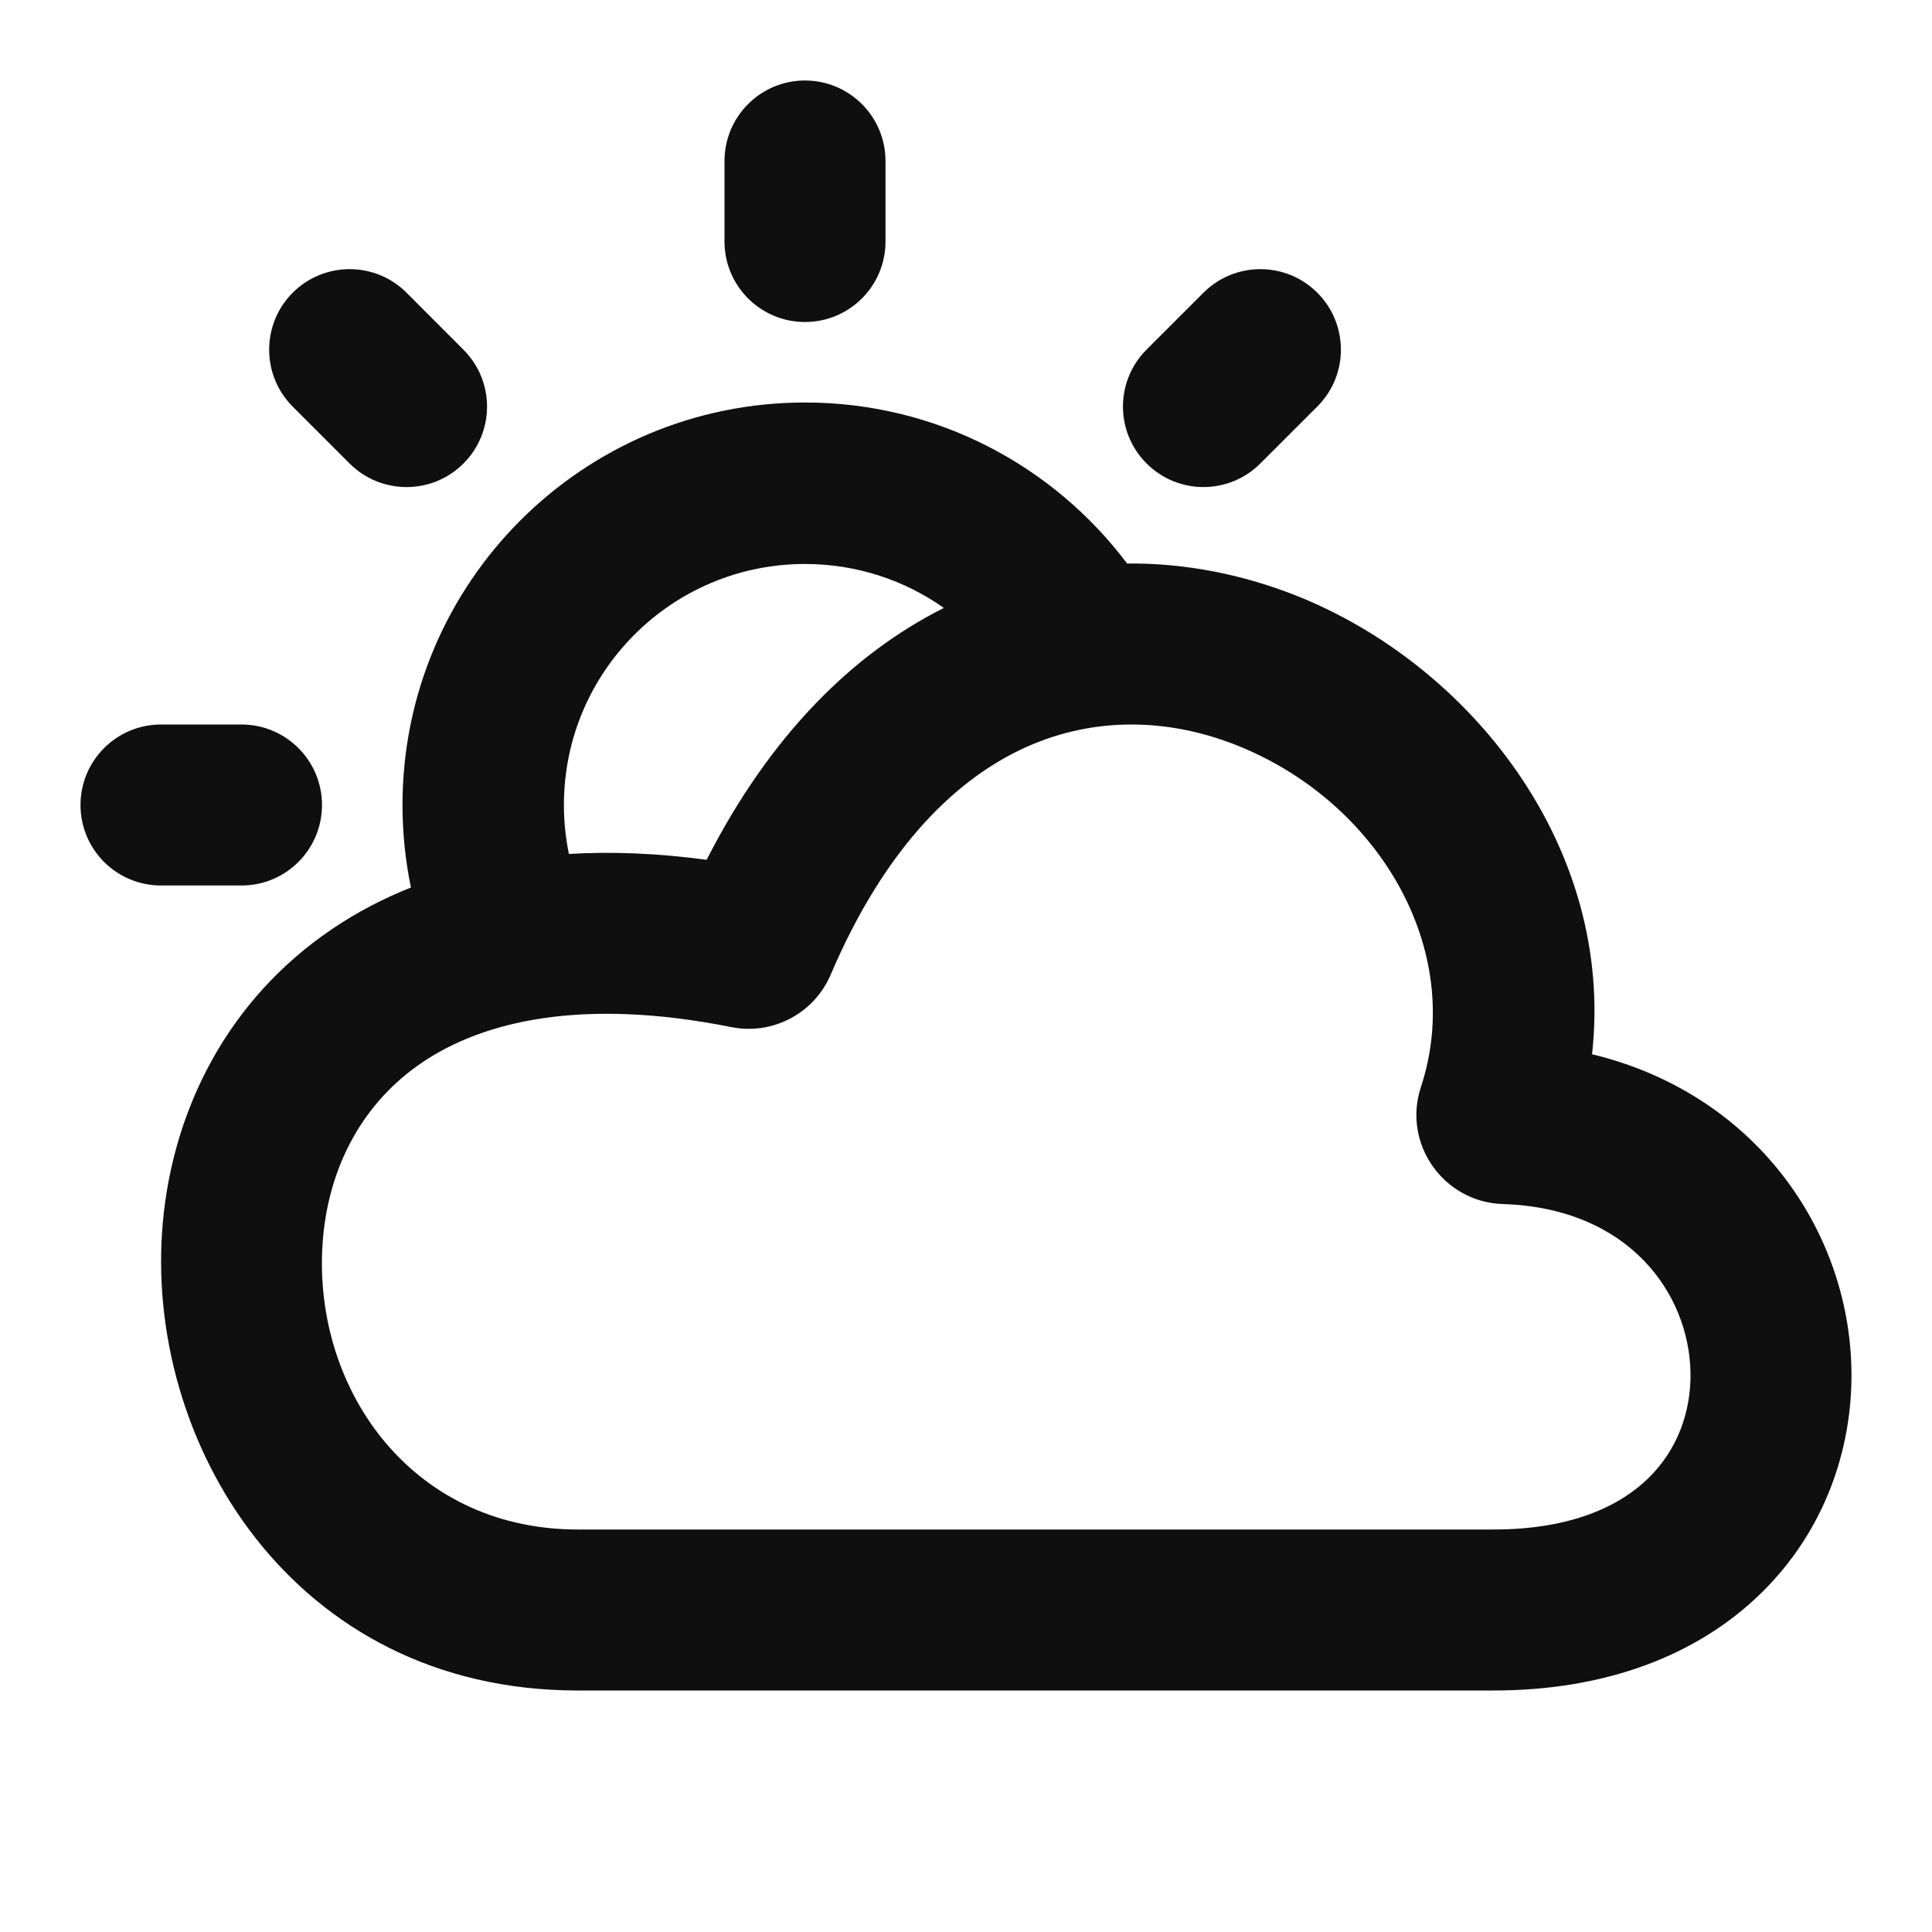
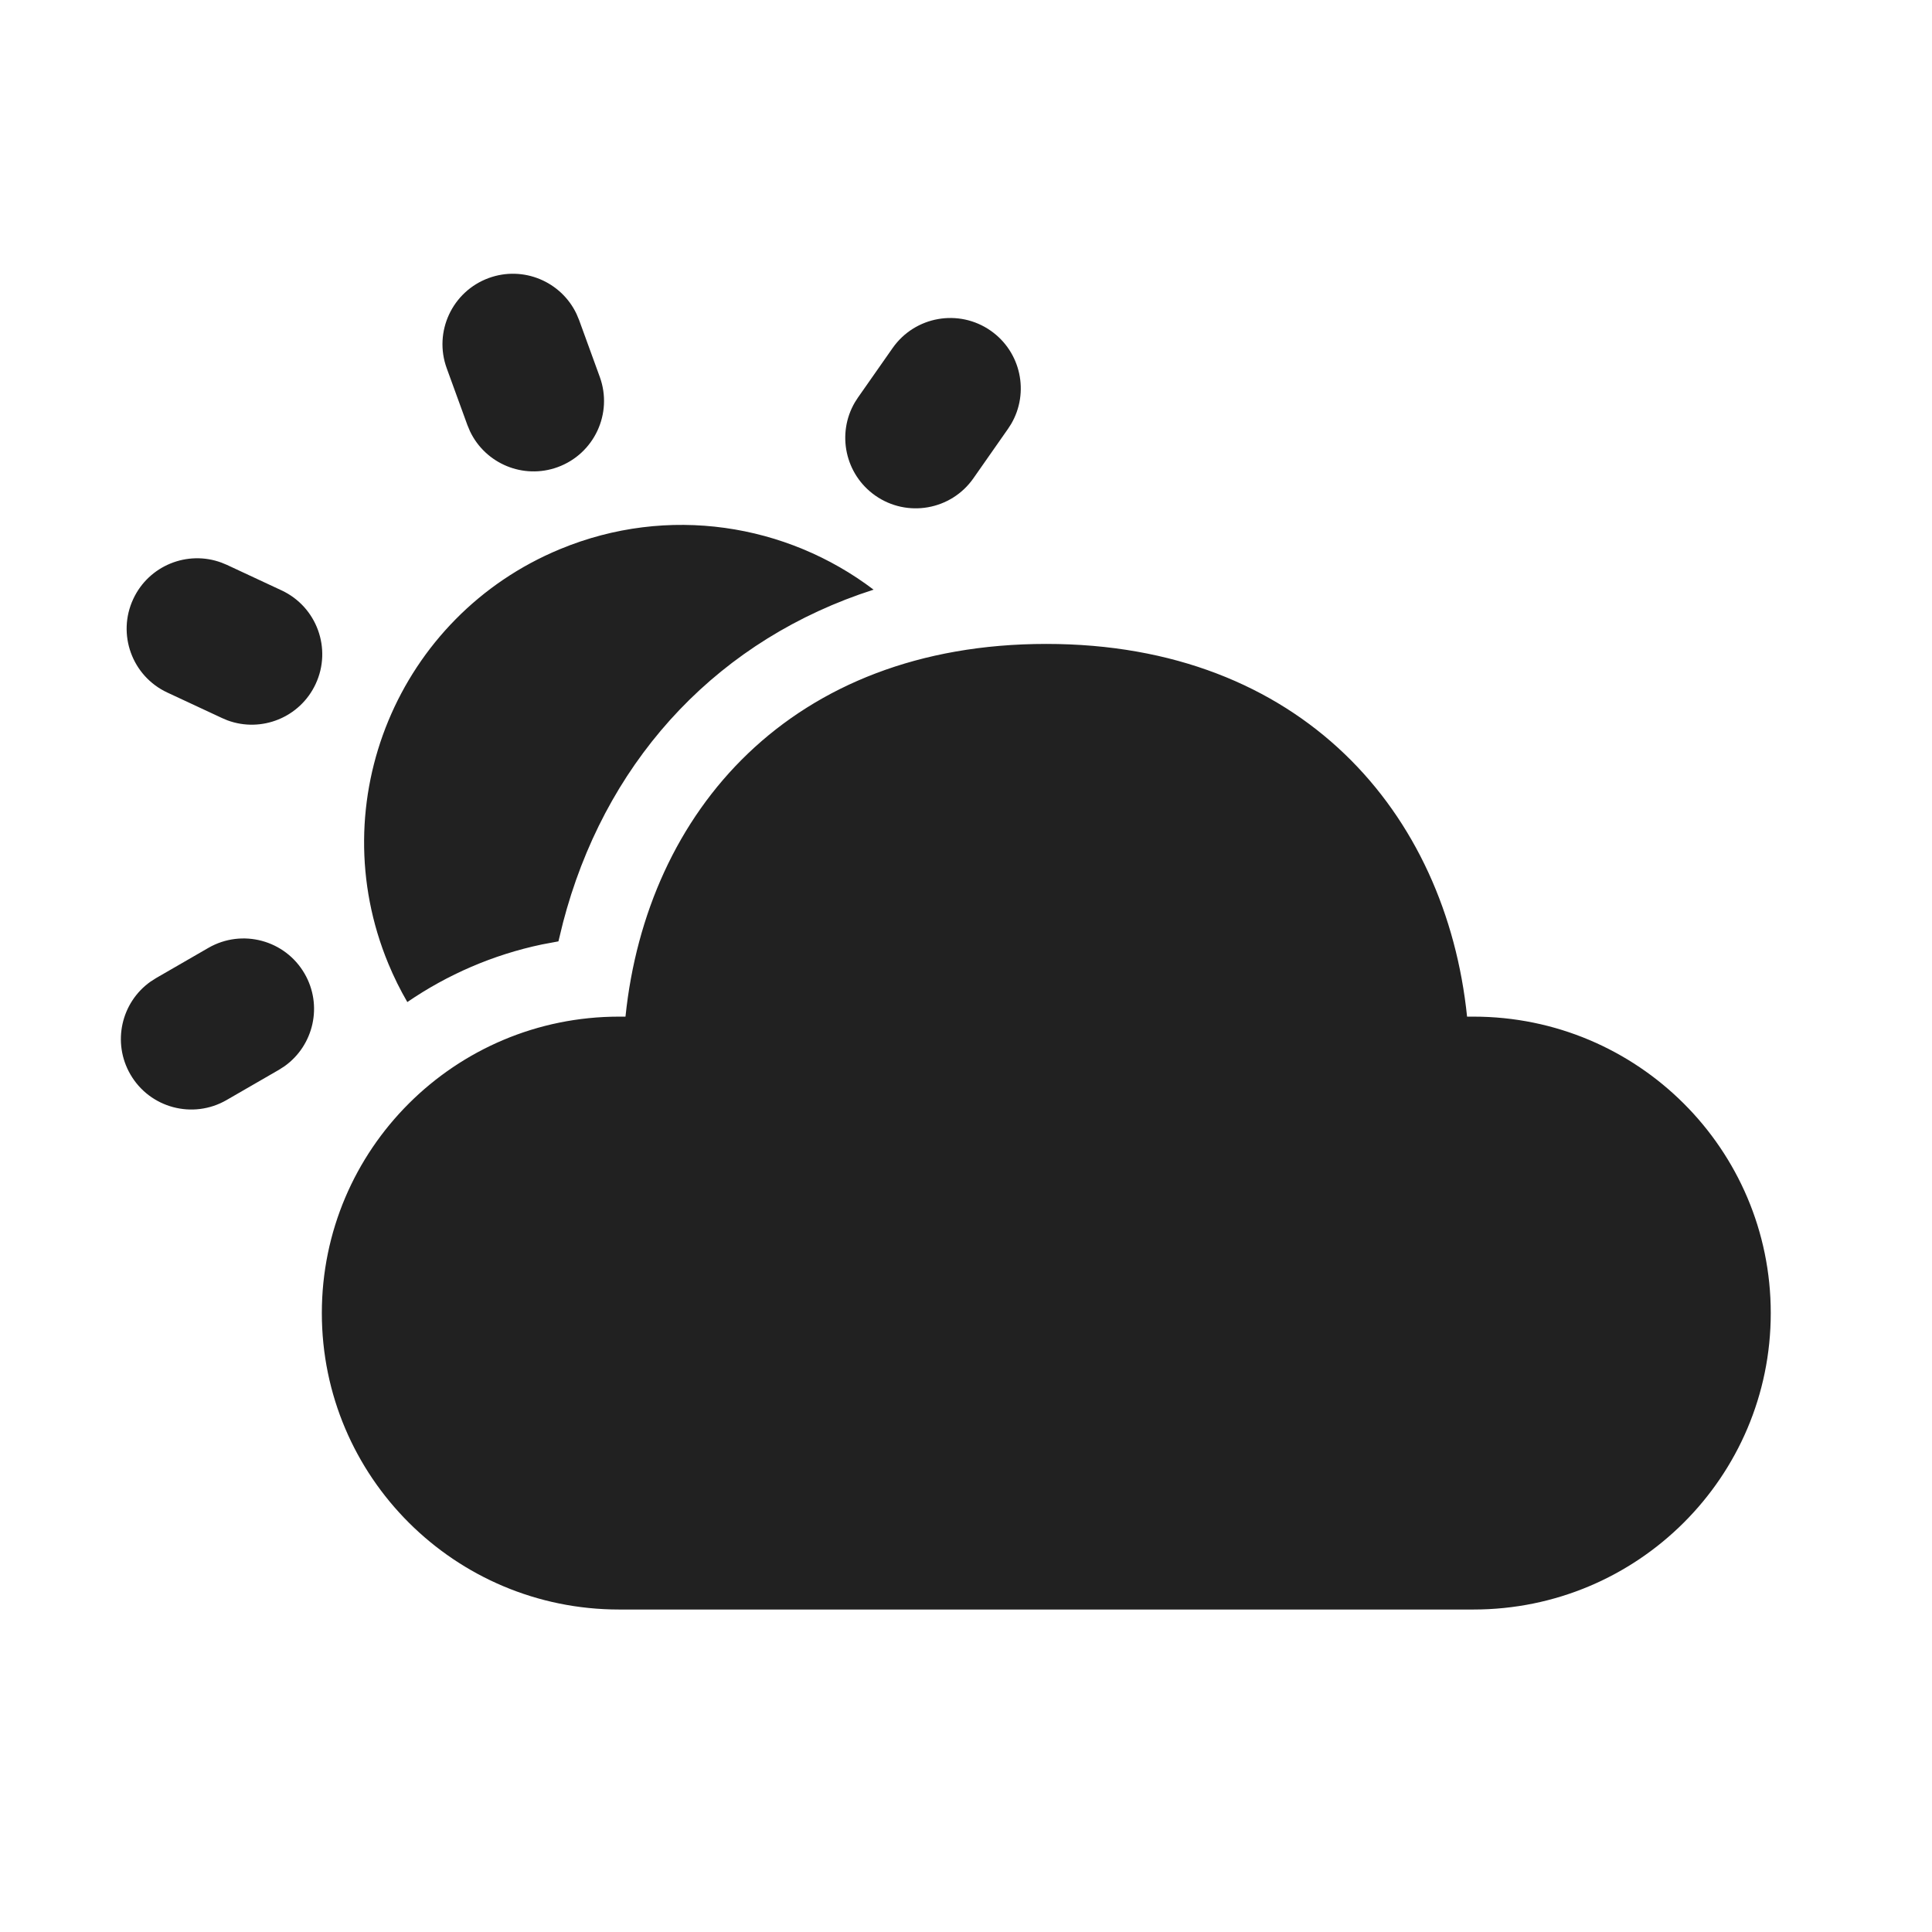
- <svg xmlns="http://www.w3.org/2000/svg" viewBox="0 0 24 24" fill="none">
+ <svg xmlns="http://www.w3.org/2000/svg" viewBox="0 0 48 48" version="1.1" fill="#000000">
  <g id="SVGRepo_bgCarrier" stroke-width="0" />
  <g id="SVGRepo_tracerCarrier" stroke-linecap="round" stroke-linejoin="round" />
  <g id="SVGRepo_iconCarrier">
-     <path d="M9 2C9 1.448 9.448 1 10 1C10.552 1 11 1.448 11 2V3C11 3.553 10.552 4 10 4C9.448 4 9 3.553 9 3V2Z" fill="#0F0F0F" />
-     <path fill-rule="evenodd" clip-rule="evenodd" d="M14.001 7C13.088 5.786 11.636 5 10 5C7.239 5 5 7.239 5 10C5 10.351 5.036 10.694 5.105 11.025C4.752 11.165 4.425 11.338 4.124 11.542C2.817 12.426 2.149 13.796 2.023 15.182C1.776 17.885 3.619 21 7.177 21L18.553 21C19.955 21 21.092 20.56 21.879 19.789C22.66 19.024 23.018 18.007 22.999 17.009C22.966 15.277 21.802 13.586 19.777 13.096C20.063 10.529 18.272 8.257 16.092 7.395C15.437 7.137 14.727 6.993 14.001 7ZM11.725 7.552C11.238 7.208 10.642 7.006 10 7.006C8.346 7.006 7.005 8.346 7.005 10C7.005 10.208 7.027 10.412 7.067 10.608C7.601 10.576 8.172 10.599 8.778 10.681C9.549 9.167 10.566 8.133 11.725 7.552ZM10.318 12.11C11.006 10.496 11.903 9.659 12.751 9.279C13.601 8.898 14.519 8.924 15.357 9.256C17.112 9.949 18.215 11.792 17.651 13.504C17.418 14.211 17.936 14.934 18.667 14.957C20.239 15.006 20.981 16.071 21 17.047C21.009 17.544 20.833 18.013 20.479 18.36C20.131 18.702 19.53 19 18.553 19L7.177 19C5.066 19 3.848 17.183 4.014 15.364C4.094 14.49 4.501 13.701 5.245 13.198C5.99 12.694 7.212 12.385 9.085 12.759C9.593 12.861 10.112 12.592 10.318 12.11Z" fill="#0F0F0F" />
-     <path d="M1 10C1 10.553 1.448 11 2 11H3C3.552 11 4 10.553 4 10C4 9.448 3.552 9 3 9H2C1.448 9 1 9.448 1 10Z" fill="#0F0F0F" />
-     <path d="M3.636 5.051C3.246 4.66 3.246 4.027 3.636 3.636C4.027 3.246 4.66 3.246 5.05 3.636L5.757 4.344C6.148 4.734 6.148 5.367 5.757 5.758C5.367 6.148 4.734 6.148 4.343 5.758L3.636 5.051Z" fill="#0F0F0F" />
-     <path d="M14.243 4.343C13.852 4.734 13.852 5.367 14.243 5.757C14.633 6.148 15.266 6.148 15.657 5.757L16.364 5.05C16.755 4.66 16.755 4.027 16.364 3.636C15.973 3.246 15.34 3.246 14.95 3.636L14.243 4.343Z" fill="#0F0F0F" />
+     <g id="🔍-Product-Icons" stroke="none" stroke-width="1" fill="none" fill-rule="evenodd">
+       <g id="ic_fluent_weather_partly_cloudy_day_48_filled" fill="#212121" fill-rule="nonzero">
+         <path d="M25.995,15.998 C32.332,15.998 35.927,20.193 36.449,25.258 L36.609,25.258 C40.688,25.258 43.994,28.556 43.994,32.623 C43.994,36.691 40.688,39.988 36.609,39.988 L15.38,39.988 C11.302,39.988 7.996,36.691 7.996,32.623 C7.996,28.556 11.302,25.258 15.38,25.258 L15.54,25.258 C16.066,20.159 19.658,15.998 25.995,15.998 Z M7.568,24.191 C8.023,24.978 7.795,25.973 7.069,26.49 L6.927,26.581 L5.628,27.331 C4.791,27.814 3.721,27.528 3.238,26.691 C2.783,25.903 3.01,24.908 3.736,24.391 L3.878,24.3 L5.177,23.55 C6.014,23.067 7.085,23.354 7.568,24.191 Z M21.704,14.65 C17.903,15.87 15.195,18.742 14.084,22.572 L13.99,22.913 L13.874,23.388 L13.462,23.465 C12.245,23.721 11.114,24.215 10.12,24.896 C9.944,24.594 9.786,24.275 9.648,23.942 C7.982,19.92 9.892,15.309 13.914,13.643 C16.599,12.531 19.546,13.012 21.704,14.65 Z M5.504,13.979 L5.637,14.034 L6.996,14.668 C7.872,15.077 8.251,16.118 7.842,16.994 C7.454,17.826 6.495,18.21 5.649,17.896 L5.517,17.84 L4.157,17.206 C3.281,16.798 2.902,15.757 3.311,14.881 C3.699,14.049 4.658,13.665 5.504,13.979 Z M24.615,8.217 C25.367,8.744 25.578,9.755 25.122,10.533 L25.044,10.654 L24.184,11.883 C23.63,12.675 22.538,12.867 21.747,12.313 C20.995,11.786 20.783,10.775 21.239,9.996 L21.317,9.875 L22.177,8.647 C22.732,7.855 23.823,7.663 24.615,8.217 Z M14.323,7.798 L14.388,7.953 L14.901,9.363 C15.232,10.271 14.763,11.275 13.855,11.606 C13,11.917 12.06,11.52 11.677,10.715 L11.612,10.56 L11.099,9.15 C10.768,8.242 11.237,7.238 12.145,6.907 C13,6.596 13.94,6.993 14.323,7.798 Z" id="🎨-Color"> </path>
+       </g>
+     </g>
  </g>
</svg>
